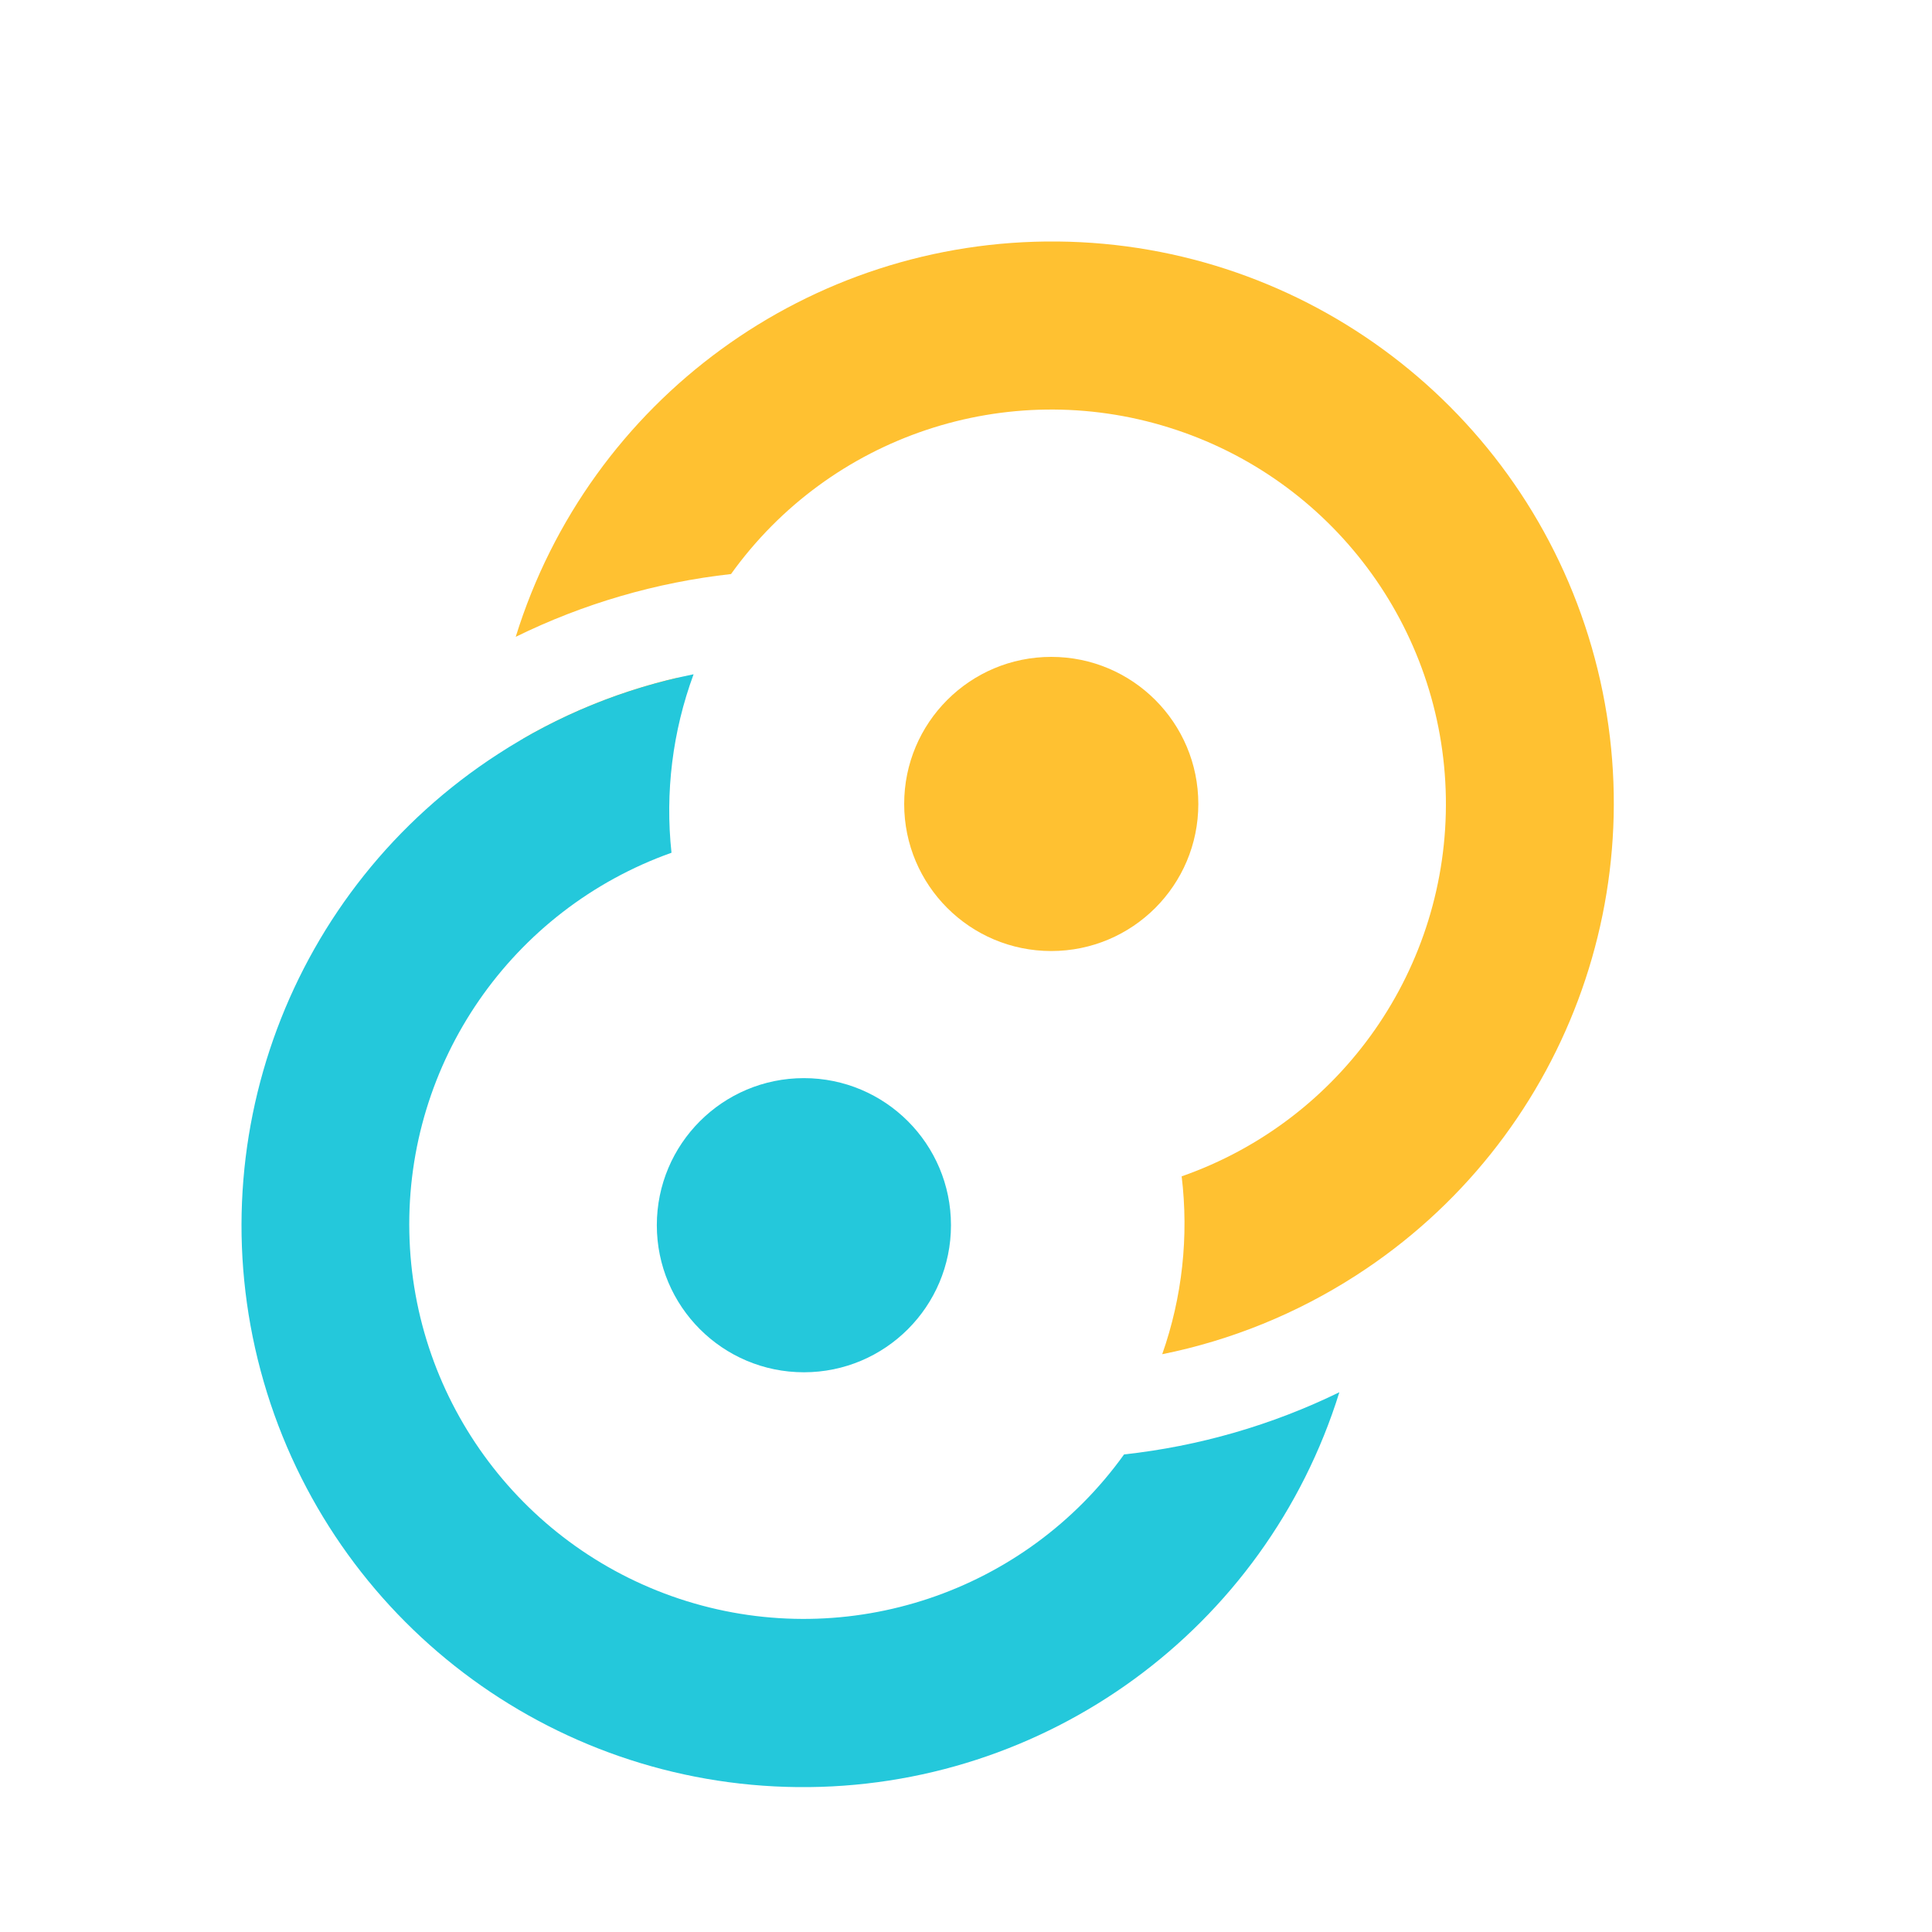
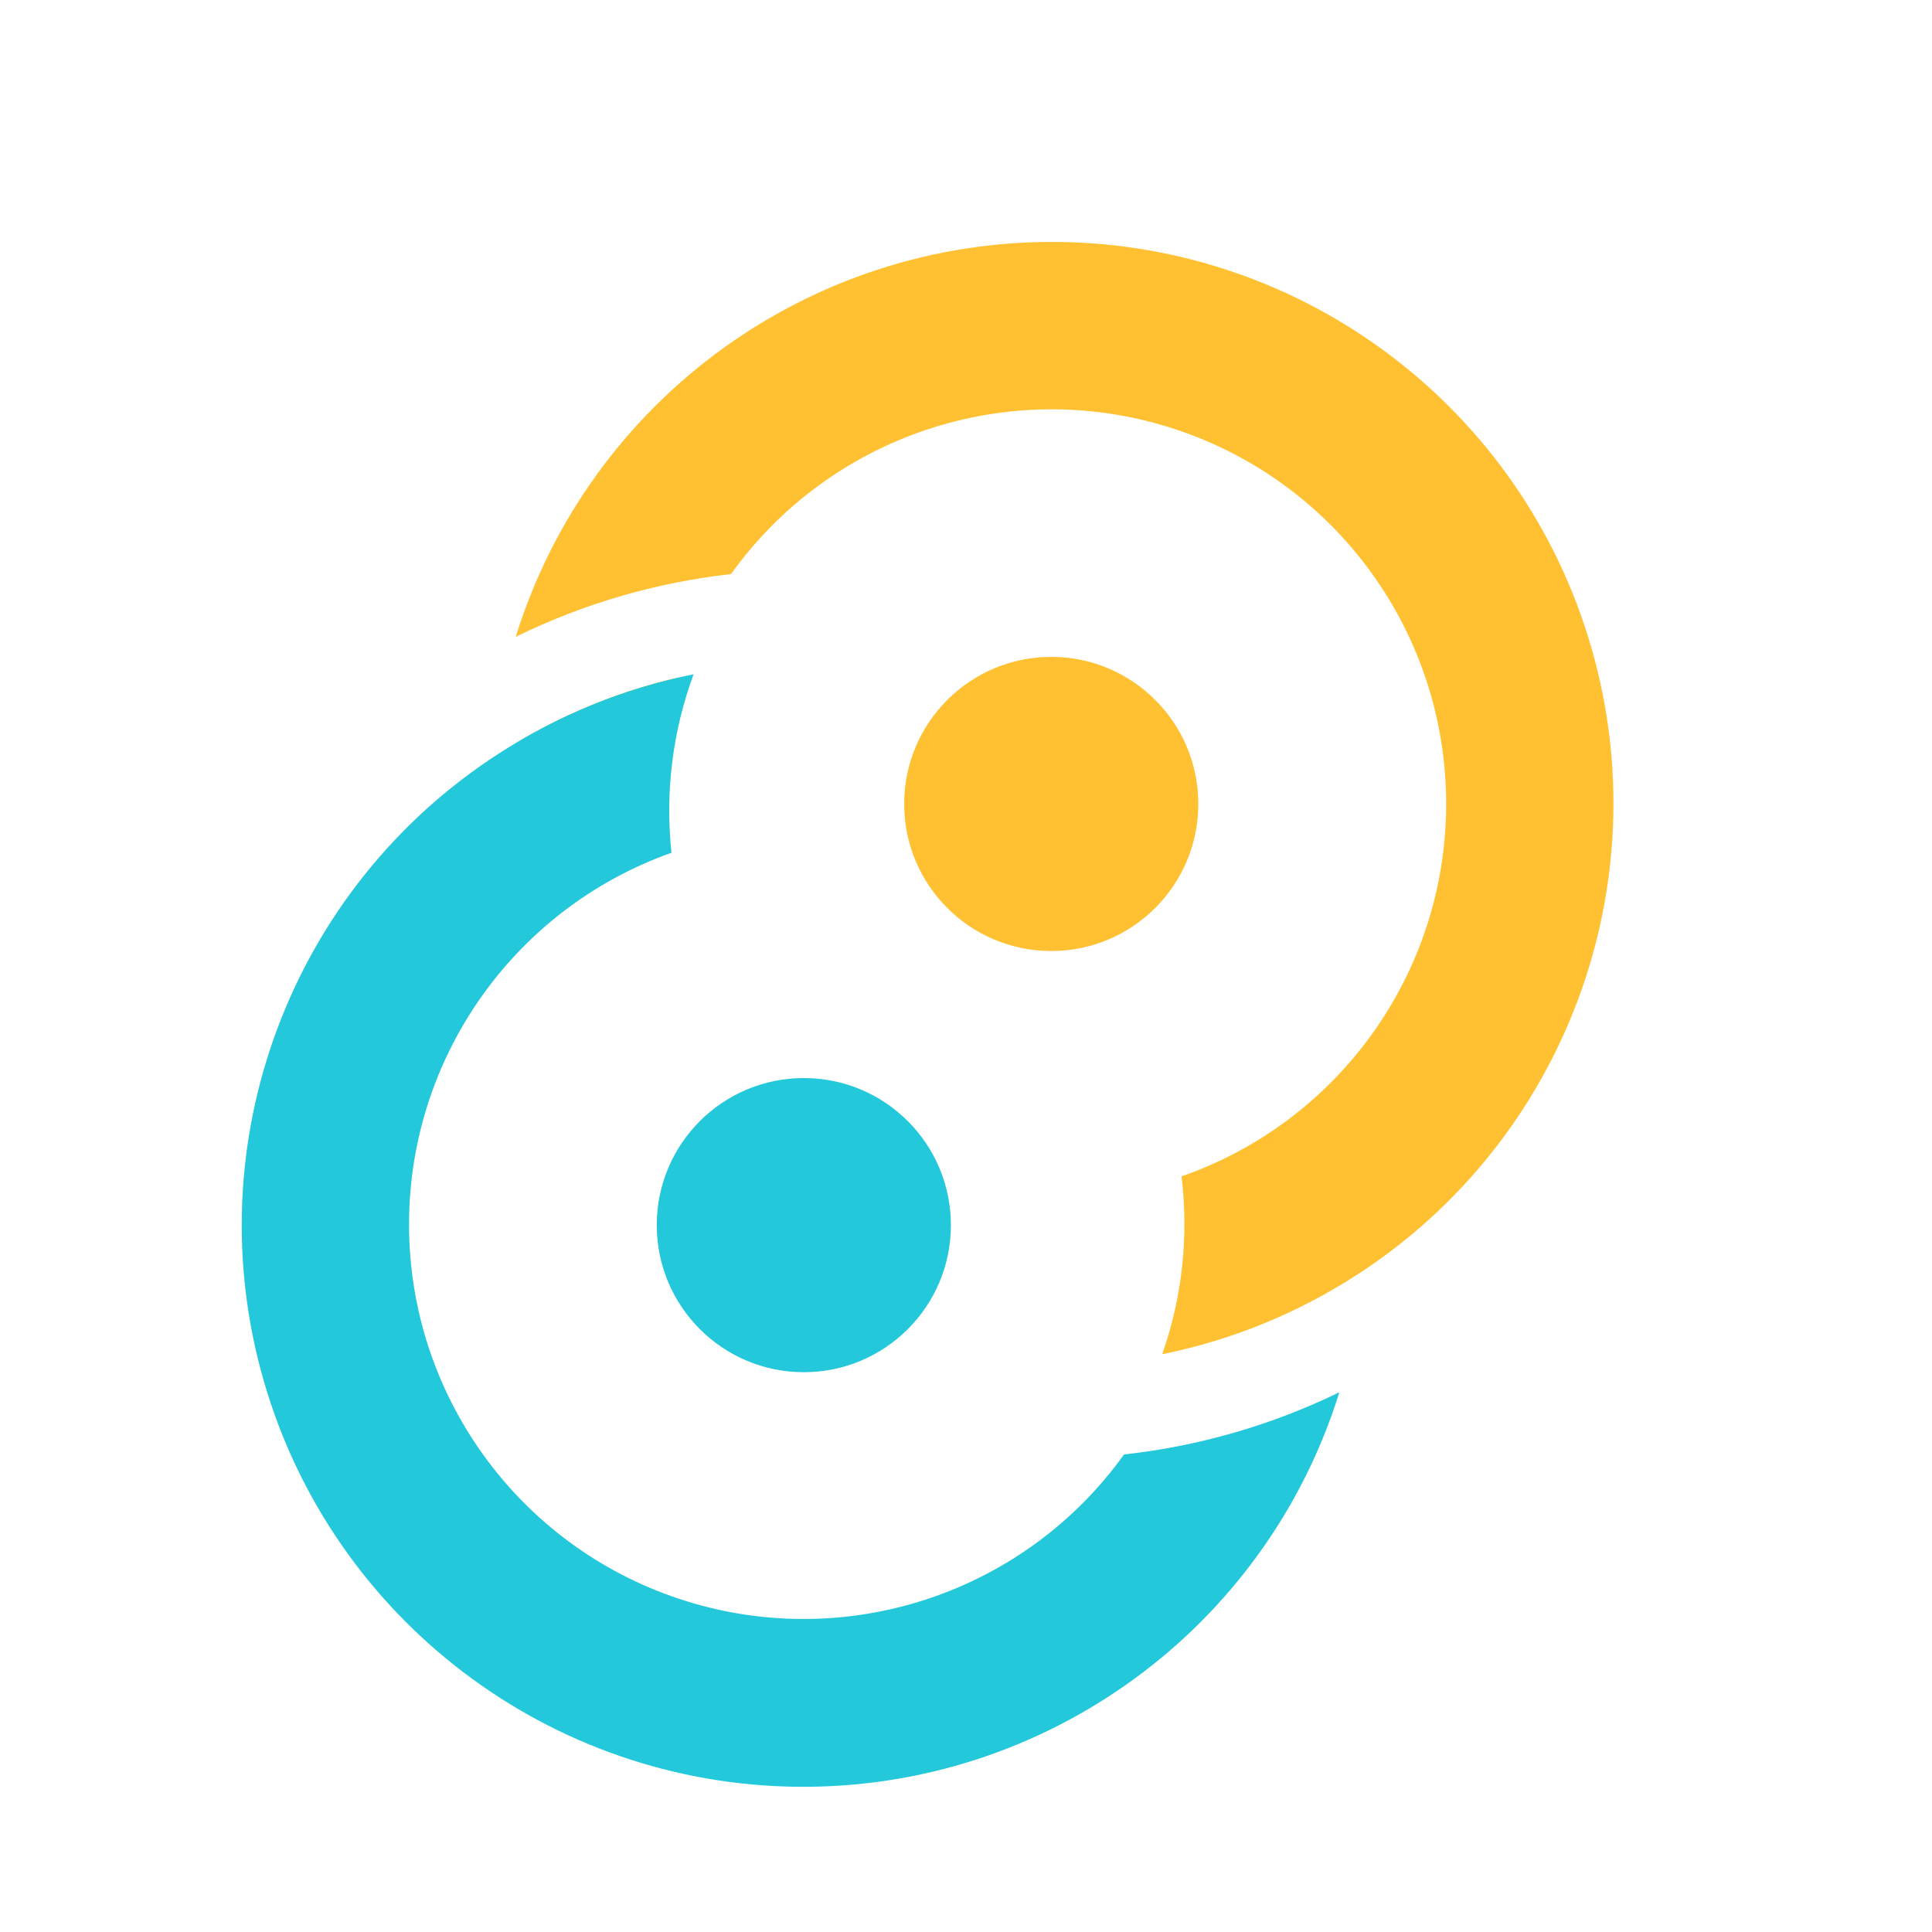
- <svg xmlns="http://www.w3.org/2000/svg" width="16px" height="16px" viewBox="0 0 16 16" version="1.1">
-   <g id="Generator-Icon" stroke="none" stroke-width="1" fill="none" fill-rule="evenodd">
-     <g id="tauri" transform="translate(2, 2)" fill-rule="nonzero">
-       <path d="M7.924,4.658 C7.924,5.331 7.379,5.876 6.706,5.876 C6.033,5.876 5.488,5.331 5.488,4.658 C5.488,3.985 6.033,3.44 6.706,3.44 C7.379,3.44 7.924,3.985 7.924,4.658 L7.924,4.658 Z" id="Path" fill="#FFC131" />
-       <circle id="Oval" fill="#24C8DB" transform="translate(4.657281, 8.1463) rotate(-180) translate(-4.657281, -8.1463) " cx="4.657" cy="8.146" r="1.218" />
-       <g id="Group">
-         <path d="M9.231,8.562 C8.741,8.878 8.196,9.1 7.625,9.215 C7.791,8.743 7.846,8.239 7.786,7.742 C9.115,7.277 9.997,6.012 9.974,4.604 C9.95,3.196 9.027,1.961 7.682,1.541 C6.338,1.12 4.875,1.609 4.054,2.754 C3.434,2.823 2.831,2.999 2.271,3.274 C2.879,1.311 4.704,-0.02 6.759,0 C8.813,0.02 10.612,1.386 11.182,3.361 C11.752,5.335 10.959,7.449 9.231,8.562 Z M2.326,4.121 L3.467,4.26 C3.493,4.039 3.541,3.822 3.611,3.612 C3.16,3.717 2.727,3.888 2.326,4.121 L2.326,4.121 Z" id="Shape" fill="#FFC131" />
-         <path d="M2.127,4.243 C2.619,3.923 3.168,3.7 3.744,3.584 C3.57,4.056 3.507,4.562 3.561,5.062 C2.236,5.534 1.361,6.8 1.39,8.206 C1.418,9.612 2.344,10.842 3.687,11.26 C5.03,11.677 6.489,11.188 7.309,10.045 C7.929,9.977 8.532,9.803 9.092,9.53 C8.482,11.491 6.659,12.82 4.606,12.8 C2.552,12.78 0.755,11.415 0.184,9.443 C-0.387,7.471 0.402,5.357 2.127,4.243 L2.127,4.243 Z M9.063,8.701 L9.023,8.721 L9.063,8.701 Z" id="Shape" fill="#24C8DB" />
-       </g>
-     </g>
+ <svg xmlns="http://www.w3.org/2000/svg" width="16" height="16">
+   <g fill="none" fill-rule="nonzero" transform="translate(2 2)">
+     <path fill="#FFC131" d="M7.924 4.658a1.218 1.218 0 1 1-2.436 0 1.218 1.218 0 0 1 2.436 0Z" />
+     <circle cx="4.657" cy="8.146" r="1.218" fill="#24C8DB" transform="rotate(-180 4.657 8.146)" />
+     <path fill="#FFC131" d="M9.23 8.562a4.65 4.65 0 0 1-1.605.653c.166-.472.22-.976.16-1.473a3.267 3.267 0 1 0-3.731-4.988c-.62.07-1.223.245-1.783.52a4.65 4.65 0 1 1 6.96 5.288Zm-6.904-4.44 1.14.138c.027-.22.075-.438.145-.648a4.65 4.65 0 0 0-1.285.51Z" />
+     <path fill="#24C8DB" d="M2.127 4.243a4.65 4.65 0 0 1 1.617-.659 3.261 3.261 0 0 0-.183 1.478 3.267 3.267 0 1 0 3.748 4.983 5.426 5.426 0 0 0 1.783-.515 4.65 4.65 0 1 1-6.965-5.287ZM9.063 8.7l-.04.02.04-.02Z" />
  </g>
</svg>
